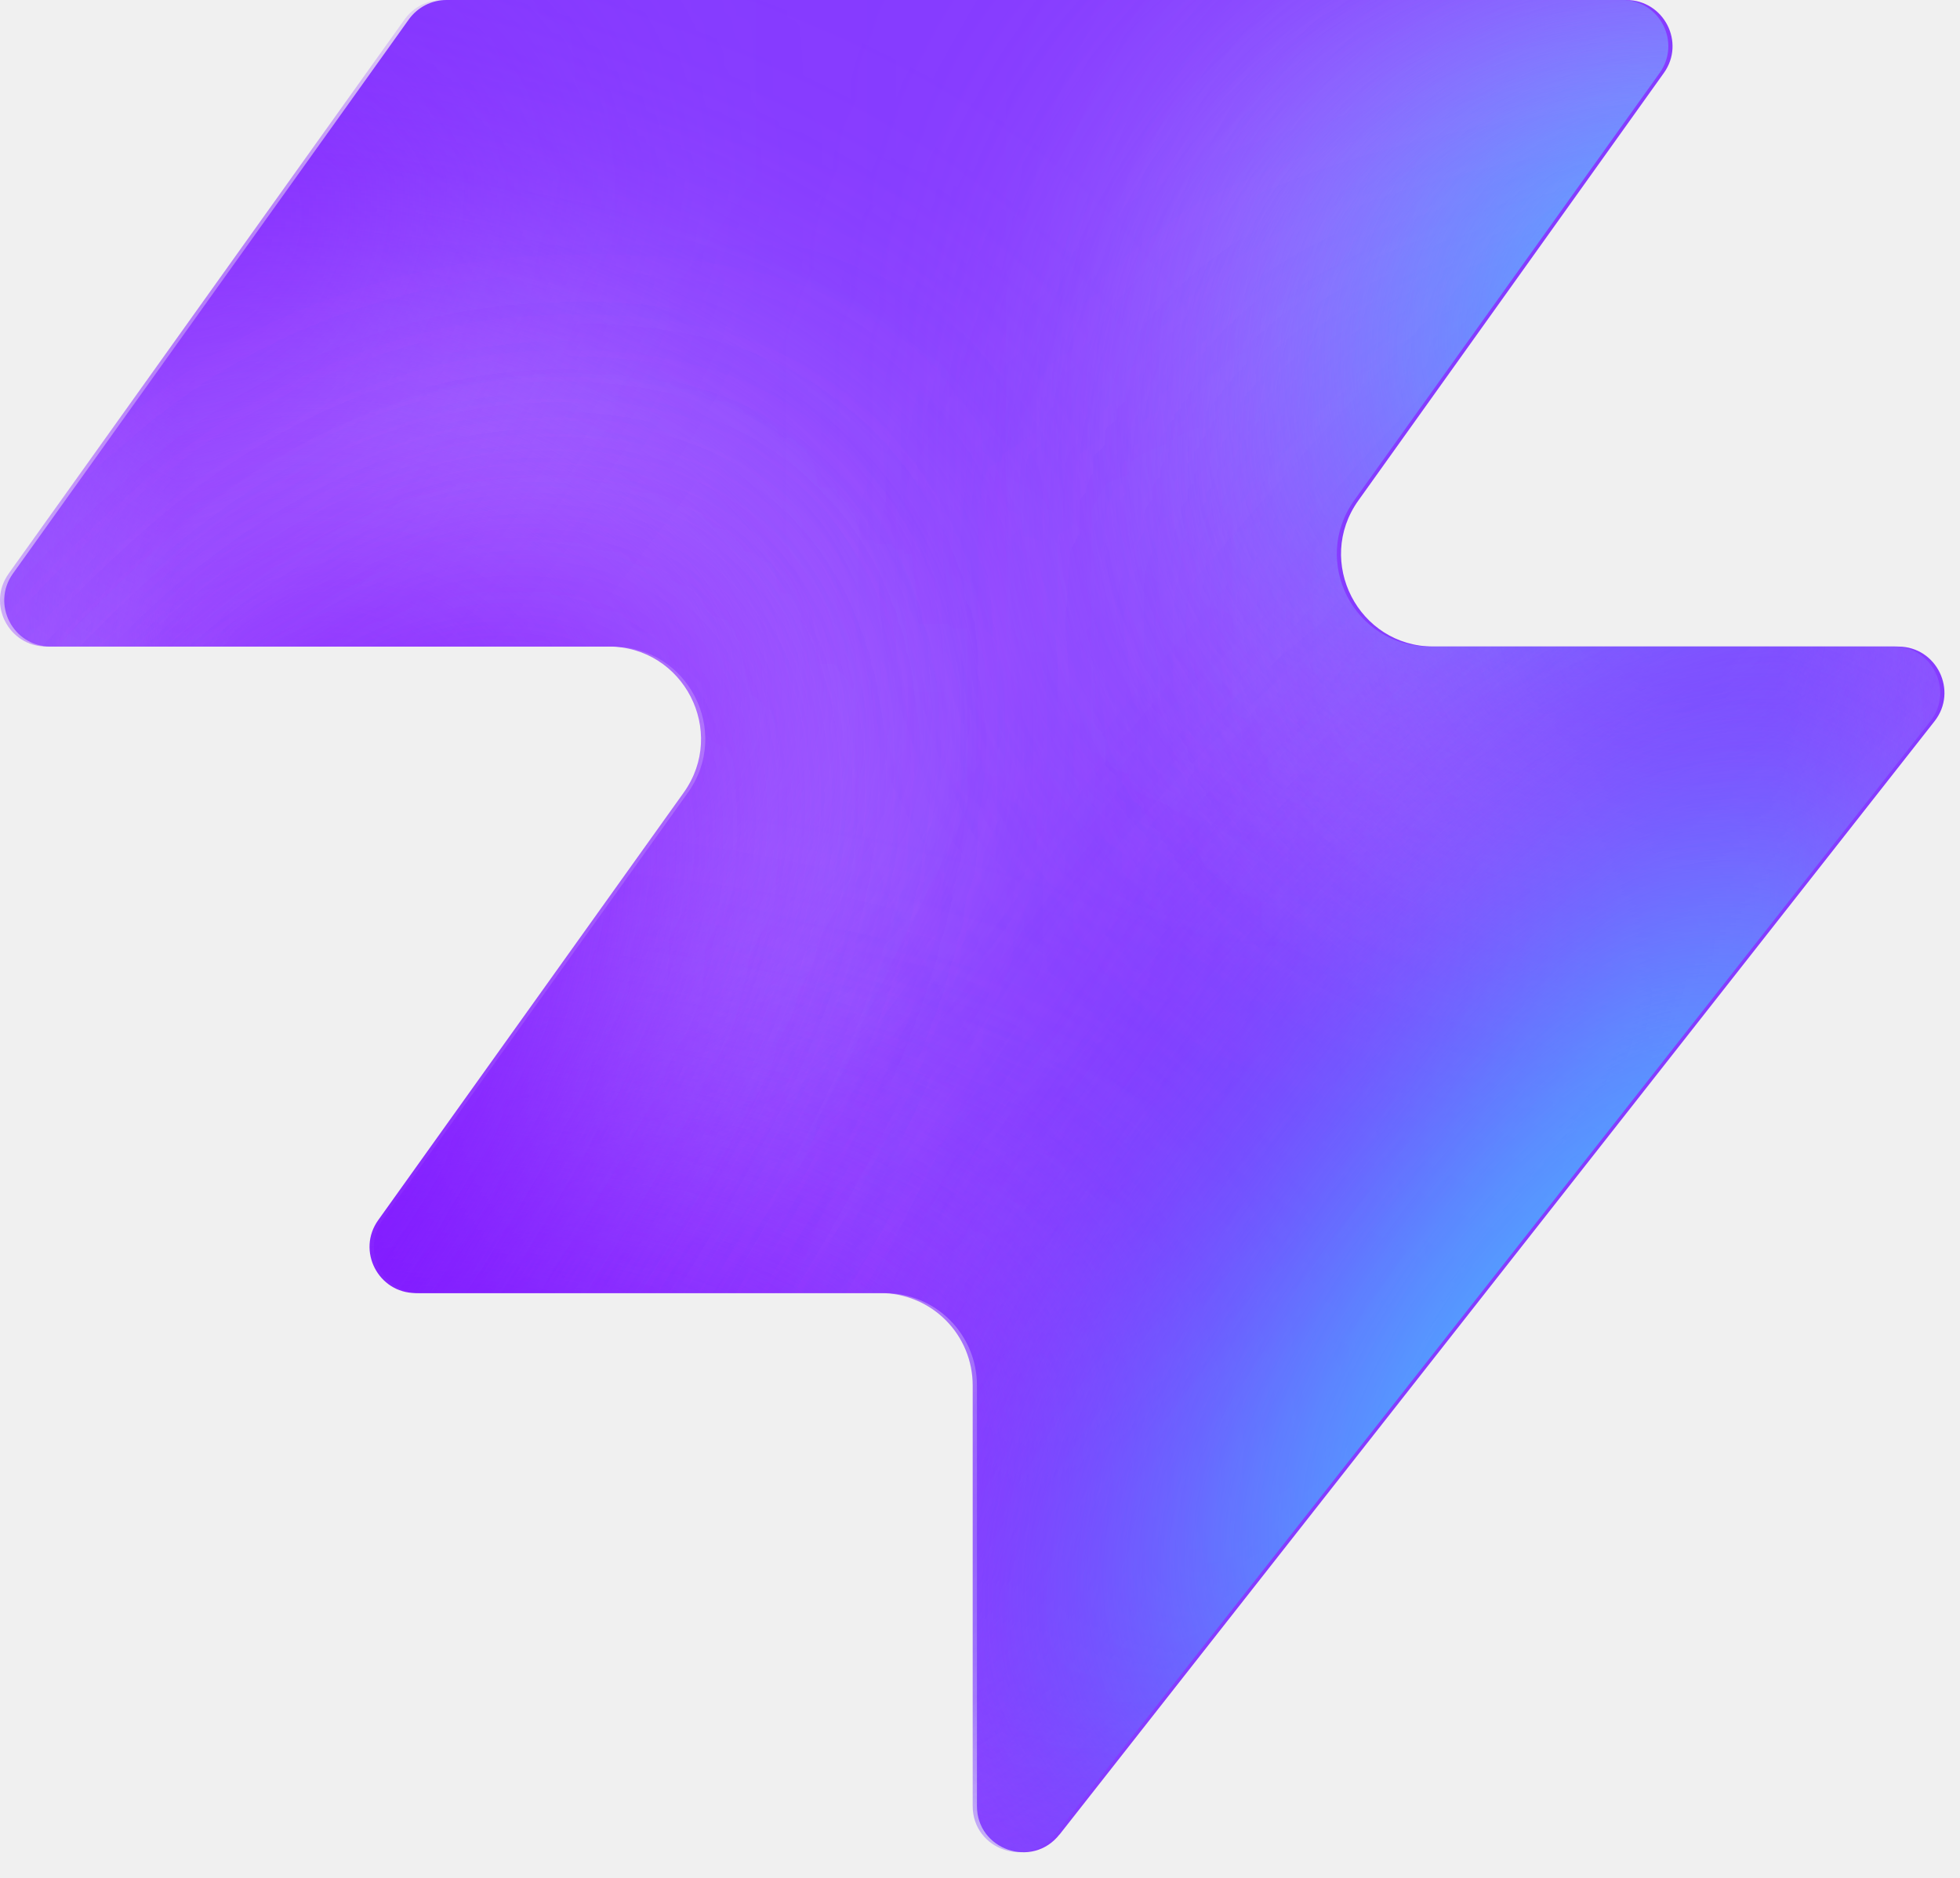
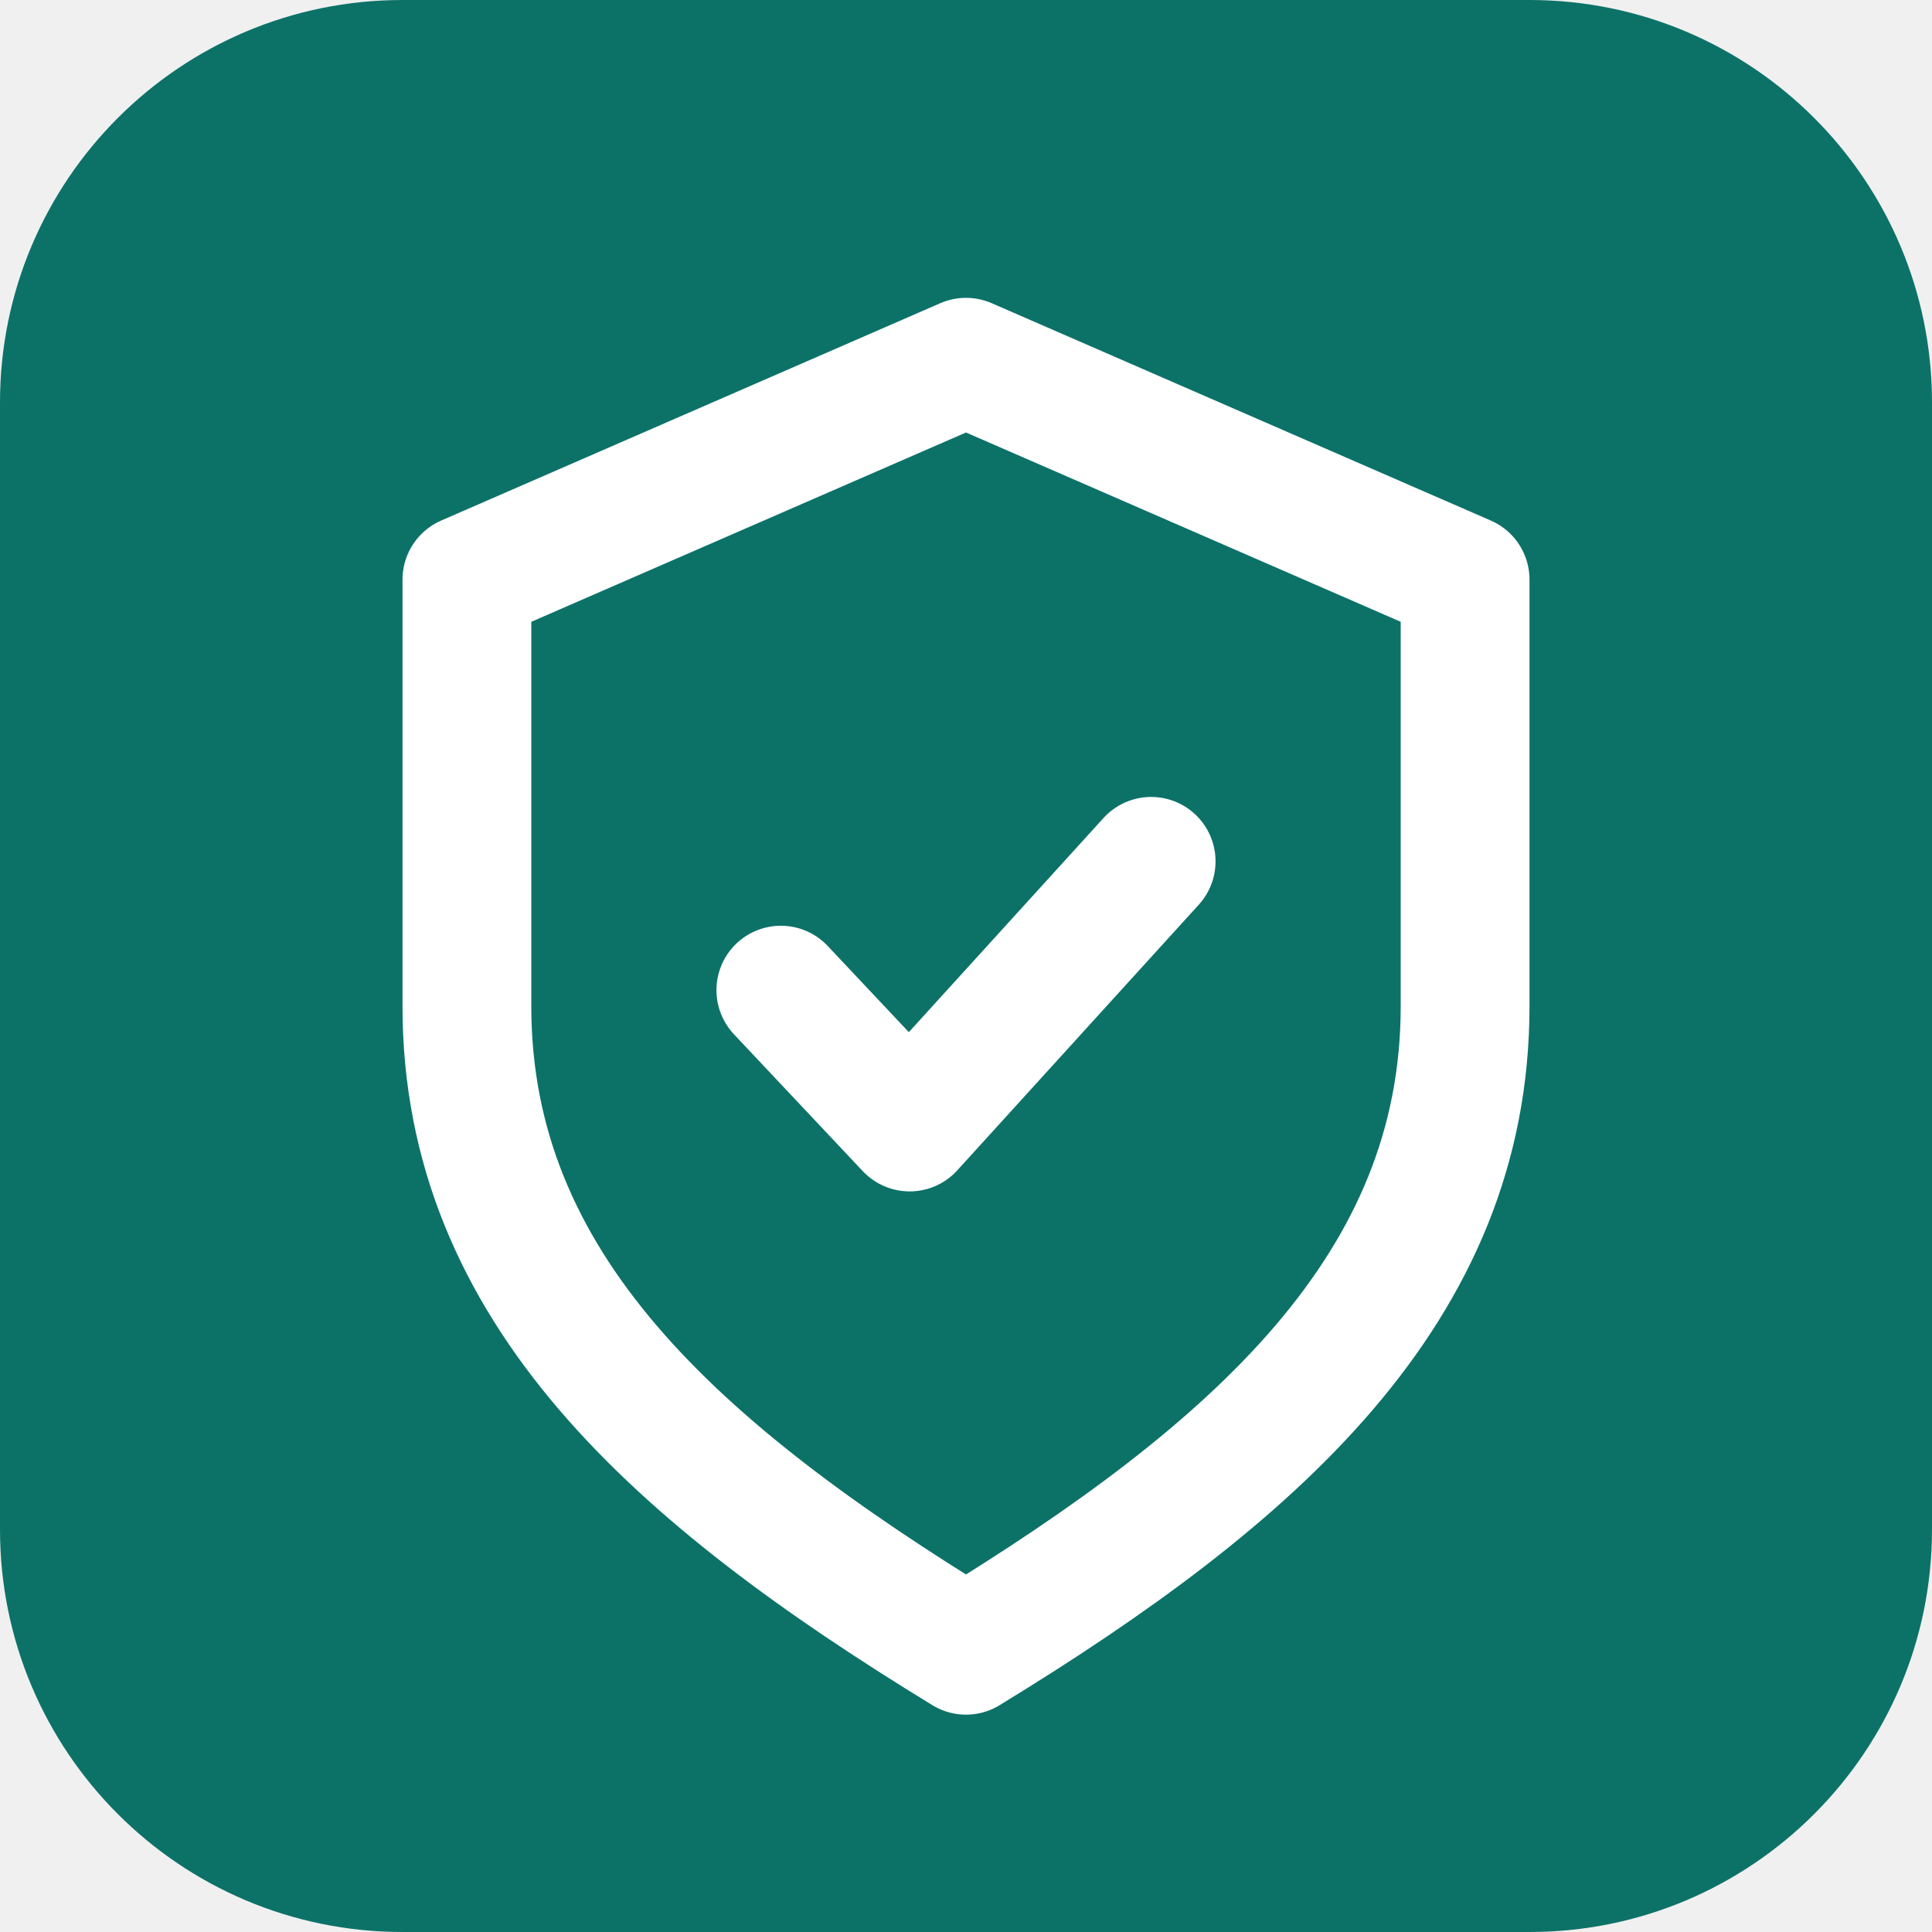
- <svg xmlns="http://www.w3.org/2000/svg" width="48" height="46" fill="none" viewBox="0 0 48 46">
-   <path fill="#863bff" d="M25.946 44.938c-.664.845-2.021.375-2.021-.698V33.937a2.26 2.26 0 0 0-2.262-2.262H10.287c-.92 0-1.456-1.04-.92-1.788l7.48-10.471c1.07-1.497 0-3.578-1.842-3.578H1.237c-.92 0-1.456-1.04-.92-1.788L10.013.474c.214-.297.556-.474.92-.474h28.894c.92 0 1.456 1.04.92 1.788l-7.48 10.471c-1.07 1.498 0 3.579 1.842 3.579h11.377c.943 0 1.473 1.088.89 1.83L25.947 44.94z" style="fill:#863bff;fill:color(display-p3 .525 .23 1);fill-opacity:1" />
-   <mask id="a" width="48" height="46" x="0" y="0" maskUnits="userSpaceOnUse" style="mask-type:alpha">
-     <path fill="#000" d="M25.842 44.938c-.664.844-2.021.375-2.021-.698V33.937a2.26 2.26 0 0 0-2.262-2.262H10.183c-.92 0-1.456-1.04-.92-1.788l7.48-10.471c1.07-1.498 0-3.579-1.842-3.579H1.133c-.92 0-1.456-1.04-.92-1.787L9.91.473c.214-.297.556-.474.92-.474h28.894c.92 0 1.456 1.04.92 1.788l-7.48 10.471c-1.07 1.498 0 3.578 1.842 3.578h11.377c.943 0 1.473 1.088.89 1.832L25.843 44.94z" style="fill:#000;fill-opacity:1" />
-   </mask>
-   <g mask="url(#a)">
-     <g filter="url(#b)">
-       <ellipse cx="5.508" cy="14.704" fill="#ede6ff" rx="5.508" ry="14.704" style="fill:#ede6ff;fill:color(display-p3 .927 .903 1);fill-opacity:1" transform="matrix(.00324 1 1 -.00324 -4.47 31.516)" />
-     </g>
-     <g filter="url(#c)">
-       <ellipse cx="10.399" cy="29.851" fill="#ede6ff" rx="10.399" ry="29.851" style="fill:#ede6ff;fill:color(display-p3 .927 .903 1);fill-opacity:1" transform="matrix(.00324 1 1 -.00324 -39.328 7.883)" />
-     </g>
-     <g filter="url(#d)">
-       <ellipse cx="5.508" cy="30.487" fill="#7e14ff" rx="5.508" ry="30.487" style="fill:#7e14ff;fill:color(display-p3 .492 .077 1);fill-opacity:1" transform="rotate(89.814 -25.913 -14.639)scale(1 -1)" />
-     </g>
-     <g filter="url(#e)">
-       <ellipse cx="5.508" cy="30.599" fill="#7e14ff" rx="5.508" ry="30.599" style="fill:#7e14ff;fill:color(display-p3 .492 .077 1);fill-opacity:1" transform="rotate(89.814 -32.644 -3.334)scale(1 -1)" />
-     </g>
-     <g filter="url(#f)">
-       <ellipse cx="5.508" cy="30.599" fill="#7e14ff" rx="5.508" ry="30.599" style="fill:#7e14ff;fill:color(display-p3 .492 .077 1);fill-opacity:1" transform="matrix(.00324 1 1 -.00324 -34.34 30.47)" />
-     </g>
-     <g filter="url(#g)">
-       <ellipse cx="14.072" cy="22.078" fill="#ede6ff" rx="14.072" ry="22.078" style="fill:#ede6ff;fill:color(display-p3 .927 .903 1);fill-opacity:1" transform="rotate(93.35 24.506 48.493)scale(-1 1)" />
-     </g>
-     <g filter="url(#h)">
-       <ellipse cx="3.47" cy="21.501" fill="#7e14ff" rx="3.47" ry="21.501" style="fill:#7e14ff;fill:color(display-p3 .492 .077 1);fill-opacity:1" transform="rotate(89.009 28.708 47.59)scale(-1 1)" />
-     </g>
-     <g filter="url(#i)">
-       <ellipse cx="3.47" cy="21.501" fill="#7e14ff" rx="3.47" ry="21.501" style="fill:#7e14ff;fill:color(display-p3 .492 .077 1);fill-opacity:1" transform="rotate(89.009 28.708 47.59)scale(-1 1)" />
-     </g>
-     <g filter="url(#j)">
-       <ellipse cx=".387" cy="8.972" fill="#7e14ff" rx="4.407" ry="29.108" style="fill:#7e14ff;fill:color(display-p3 .492 .077 1);fill-opacity:1" transform="rotate(39.51 .387 8.972)" />
-     </g>
-     <g filter="url(#k)">
-       <ellipse cx="47.523" cy="-6.092" fill="#7e14ff" rx="4.407" ry="29.108" style="fill:#7e14ff;fill:color(display-p3 .492 .077 1);fill-opacity:1" transform="rotate(37.892 47.523 -6.092)" />
-     </g>
-     <g filter="url(#l)">
-       <ellipse cx="41.412" cy="6.333" fill="#47bfff" rx="5.971" ry="9.665" style="fill:#47bfff;fill:color(display-p3 .28 .748 1);fill-opacity:1" transform="rotate(37.892 41.412 6.333)" />
-     </g>
-     <g filter="url(#m)">
-       <ellipse cx="-1.879" cy="38.332" fill="#7e14ff" rx="4.407" ry="29.108" style="fill:#7e14ff;fill:color(display-p3 .492 .077 1);fill-opacity:1" transform="rotate(37.892 -1.88 38.332)" />
-     </g>
-     <g filter="url(#n)">
-       <ellipse cx="-1.879" cy="38.332" fill="#7e14ff" rx="4.407" ry="29.108" style="fill:#7e14ff;fill:color(display-p3 .492 .077 1);fill-opacity:1" transform="rotate(37.892 -1.88 38.332)" />
-     </g>
-     <g filter="url(#o)">
-       <ellipse cx="35.651" cy="29.907" fill="#7e14ff" rx="4.407" ry="29.108" style="fill:#7e14ff;fill:color(display-p3 .492 .077 1);fill-opacity:1" transform="rotate(37.892 35.651 29.907)" />
-     </g>
-     <g filter="url(#p)">
-       <ellipse cx="38.418" cy="32.4" fill="#47bfff" rx="5.971" ry="15.297" style="fill:#47bfff;fill:color(display-p3 .28 .748 1);fill-opacity:1" transform="rotate(37.892 38.418 32.4)" />
-     </g>
+ <svg xmlns="http://www.w3.org/2000/svg" viewBox="0 0 24 24" width="32" height="32">
+   <rect width="24" height="24" rx="5" fill="#0C7268" />
+   <g fill="none" stroke="#ffffff" stroke-width="1.6" stroke-linecap="round" stroke-linejoin="round">
+     <path d="M12 4.5 5.8 7.2v5.3c0 3.5 2.6 5.8 6.2 8 3.6-2.2 6.2-4.5 6.2-8V7.2L12 4.5Z" />
+     <path d="M9.7 12.3 11.3 14l3-3.3" />
  </g>
-   <defs>
-     <filter id="b" width="60.045" height="41.654" x="-19.77" y="16.149" color-interpolation-filters="sRGB" filterUnits="userSpaceOnUse">
-       <feFlood flood-opacity="0" result="BackgroundImageFix" />
-       <feBlend in="SourceGraphic" in2="BackgroundImageFix" result="shape" />
-       <feGaussianBlur result="effect1_foregroundBlur_2002_17158" stdDeviation="7.659" />
-     </filter>
-     <filter id="c" width="90.34" height="51.437" x="-54.613" y="-7.533" color-interpolation-filters="sRGB" filterUnits="userSpaceOnUse">
-       <feFlood flood-opacity="0" result="BackgroundImageFix" />
-       <feBlend in="SourceGraphic" in2="BackgroundImageFix" result="shape" />
-       <feGaussianBlur result="effect1_foregroundBlur_2002_17158" stdDeviation="7.659" />
-     </filter>
-     <filter id="d" width="79.355" height="29.4" x="-49.64" y="2.03" color-interpolation-filters="sRGB" filterUnits="userSpaceOnUse">
-       <feFlood flood-opacity="0" result="BackgroundImageFix" />
-       <feBlend in="SourceGraphic" in2="BackgroundImageFix" result="shape" />
-       <feGaussianBlur result="effect1_foregroundBlur_2002_17158" stdDeviation="4.596" />
-     </filter>
-     <filter id="e" width="79.579" height="29.4" x="-45.045" y="20.029" color-interpolation-filters="sRGB" filterUnits="userSpaceOnUse">
-       <feFlood flood-opacity="0" result="BackgroundImageFix" />
-       <feBlend in="SourceGraphic" in2="BackgroundImageFix" result="shape" />
-       <feGaussianBlur result="effect1_foregroundBlur_2002_17158" stdDeviation="4.596" />
-     </filter>
-     <filter id="f" width="79.579" height="29.4" x="-43.513" y="21.178" color-interpolation-filters="sRGB" filterUnits="userSpaceOnUse">
-       <feFlood flood-opacity="0" result="BackgroundImageFix" />
-       <feBlend in="SourceGraphic" in2="BackgroundImageFix" result="shape" />
-       <feGaussianBlur result="effect1_foregroundBlur_2002_17158" stdDeviation="4.596" />
-     </filter>
-     <filter id="g" width="74.749" height="58.852" x="15.756" y="-17.901" color-interpolation-filters="sRGB" filterUnits="userSpaceOnUse">
-       <feFlood flood-opacity="0" result="BackgroundImageFix" />
-       <feBlend in="SourceGraphic" in2="BackgroundImageFix" result="shape" />
-       <feGaussianBlur result="effect1_foregroundBlur_2002_17158" stdDeviation="7.659" />
-     </filter>
-     <filter id="h" width="61.377" height="25.362" x="23.548" y="2.284" color-interpolation-filters="sRGB" filterUnits="userSpaceOnUse">
-       <feFlood flood-opacity="0" result="BackgroundImageFix" />
-       <feBlend in="SourceGraphic" in2="BackgroundImageFix" result="shape" />
-       <feGaussianBlur result="effect1_foregroundBlur_2002_17158" stdDeviation="4.596" />
-     </filter>
-     <filter id="i" width="61.377" height="25.362" x="23.548" y="2.284" color-interpolation-filters="sRGB" filterUnits="userSpaceOnUse">
-       <feFlood flood-opacity="0" result="BackgroundImageFix" />
-       <feBlend in="SourceGraphic" in2="BackgroundImageFix" result="shape" />
-       <feGaussianBlur result="effect1_foregroundBlur_2002_17158" stdDeviation="4.596" />
-     </filter>
-     <filter id="j" width="56.045" height="63.649" x="-27.636" y="-22.853" color-interpolation-filters="sRGB" filterUnits="userSpaceOnUse">
-       <feFlood flood-opacity="0" result="BackgroundImageFix" />
-       <feBlend in="SourceGraphic" in2="BackgroundImageFix" result="shape" />
-       <feGaussianBlur result="effect1_foregroundBlur_2002_17158" stdDeviation="4.596" />
-     </filter>
-     <filter id="k" width="54.814" height="64.646" x="20.116" y="-38.415" color-interpolation-filters="sRGB" filterUnits="userSpaceOnUse">
-       <feFlood flood-opacity="0" result="BackgroundImageFix" />
-       <feBlend in="SourceGraphic" in2="BackgroundImageFix" result="shape" />
-       <feGaussianBlur result="effect1_foregroundBlur_2002_17158" stdDeviation="4.596" />
-     </filter>
-     <filter id="l" width="33.541" height="35.313" x="24.641" y="-11.323" color-interpolation-filters="sRGB" filterUnits="userSpaceOnUse">
-       <feFlood flood-opacity="0" result="BackgroundImageFix" />
-       <feBlend in="SourceGraphic" in2="BackgroundImageFix" result="shape" />
-       <feGaussianBlur result="effect1_foregroundBlur_2002_17158" stdDeviation="4.596" />
-     </filter>
-     <filter id="m" width="54.814" height="64.646" x="-29.286" y="6.009" color-interpolation-filters="sRGB" filterUnits="userSpaceOnUse">
-       <feFlood flood-opacity="0" result="BackgroundImageFix" />
-       <feBlend in="SourceGraphic" in2="BackgroundImageFix" result="shape" />
-       <feGaussianBlur result="effect1_foregroundBlur_2002_17158" stdDeviation="4.596" />
-     </filter>
-     <filter id="n" width="54.814" height="64.646" x="-29.286" y="6.009" color-interpolation-filters="sRGB" filterUnits="userSpaceOnUse">
-       <feFlood flood-opacity="0" result="BackgroundImageFix" />
-       <feBlend in="SourceGraphic" in2="BackgroundImageFix" result="shape" />
-       <feGaussianBlur result="effect1_foregroundBlur_2002_17158" stdDeviation="4.596" />
-     </filter>
-     <filter id="o" width="54.814" height="64.646" x="8.244" y="-2.416" color-interpolation-filters="sRGB" filterUnits="userSpaceOnUse">
-       <feFlood flood-opacity="0" result="BackgroundImageFix" />
-       <feBlend in="SourceGraphic" in2="BackgroundImageFix" result="shape" />
-       <feGaussianBlur result="effect1_foregroundBlur_2002_17158" stdDeviation="4.596" />
-     </filter>
-     <filter id="p" width="39.409" height="43.623" x="18.713" y="10.588" color-interpolation-filters="sRGB" filterUnits="userSpaceOnUse">
-       <feFlood flood-opacity="0" result="BackgroundImageFix" />
-       <feBlend in="SourceGraphic" in2="BackgroundImageFix" result="shape" />
-       <feGaussianBlur result="effect1_foregroundBlur_2002_17158" stdDeviation="4.596" />
-     </filter>
-   </defs>
</svg>
